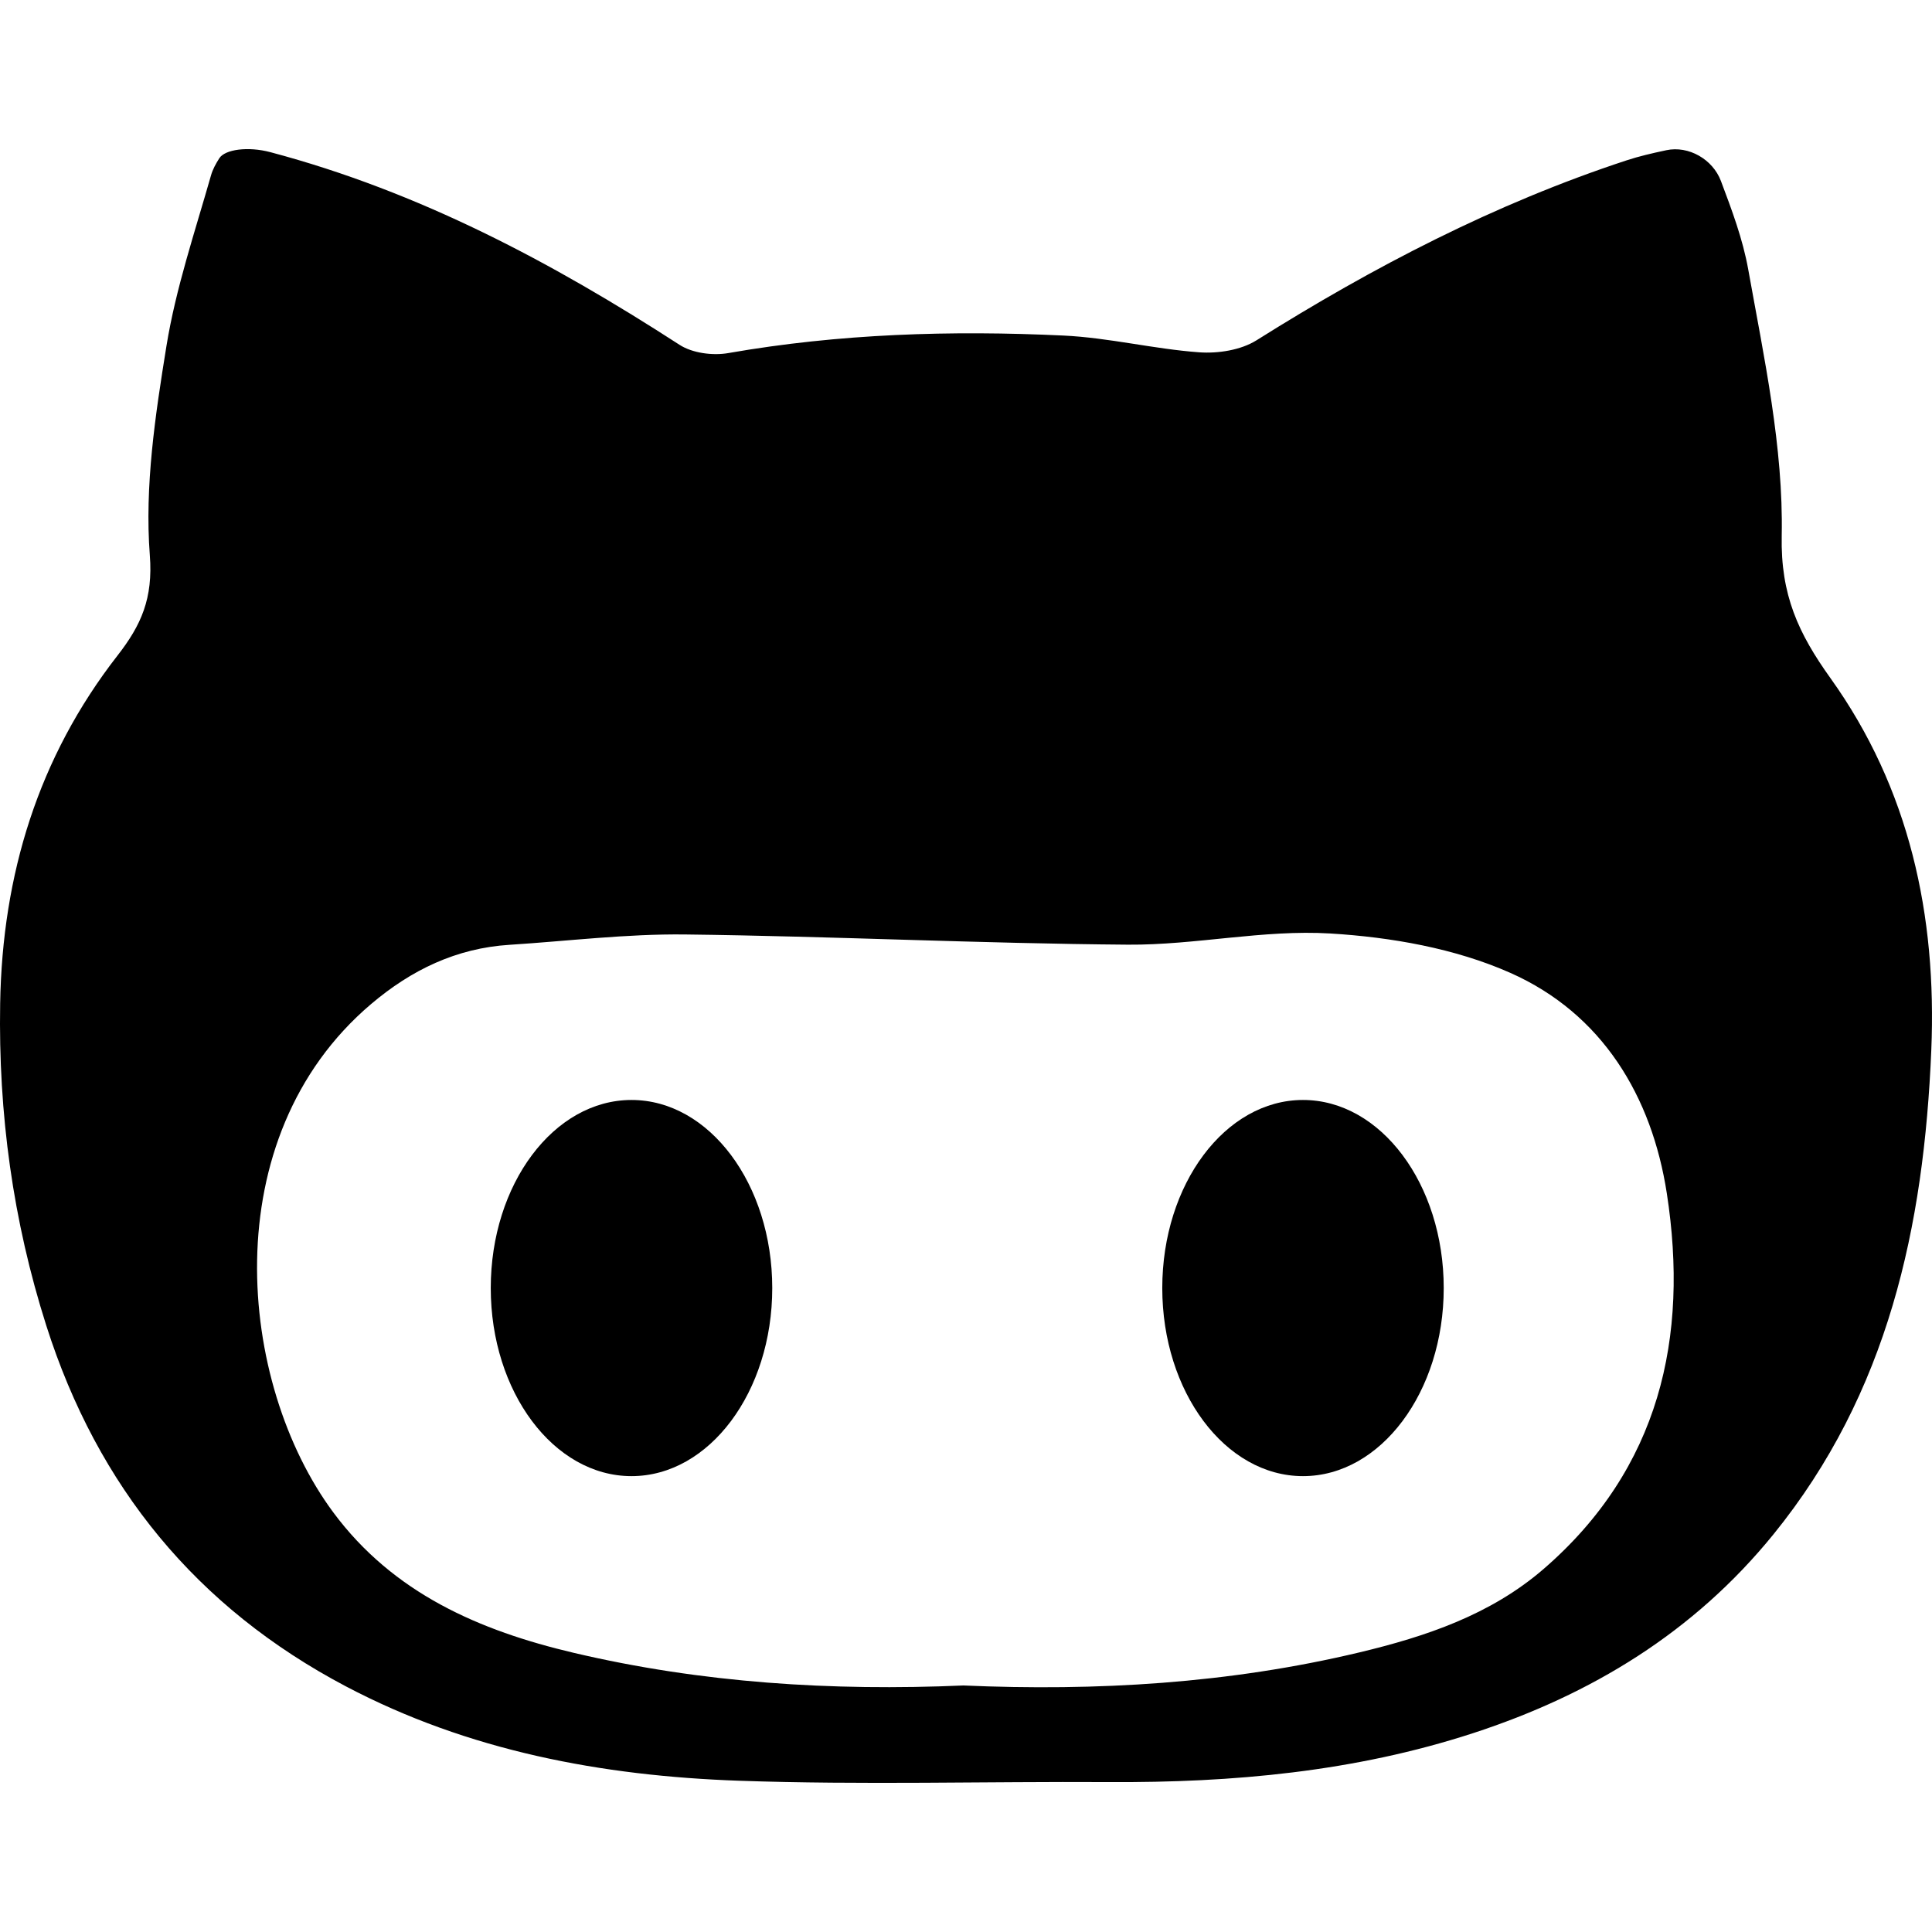
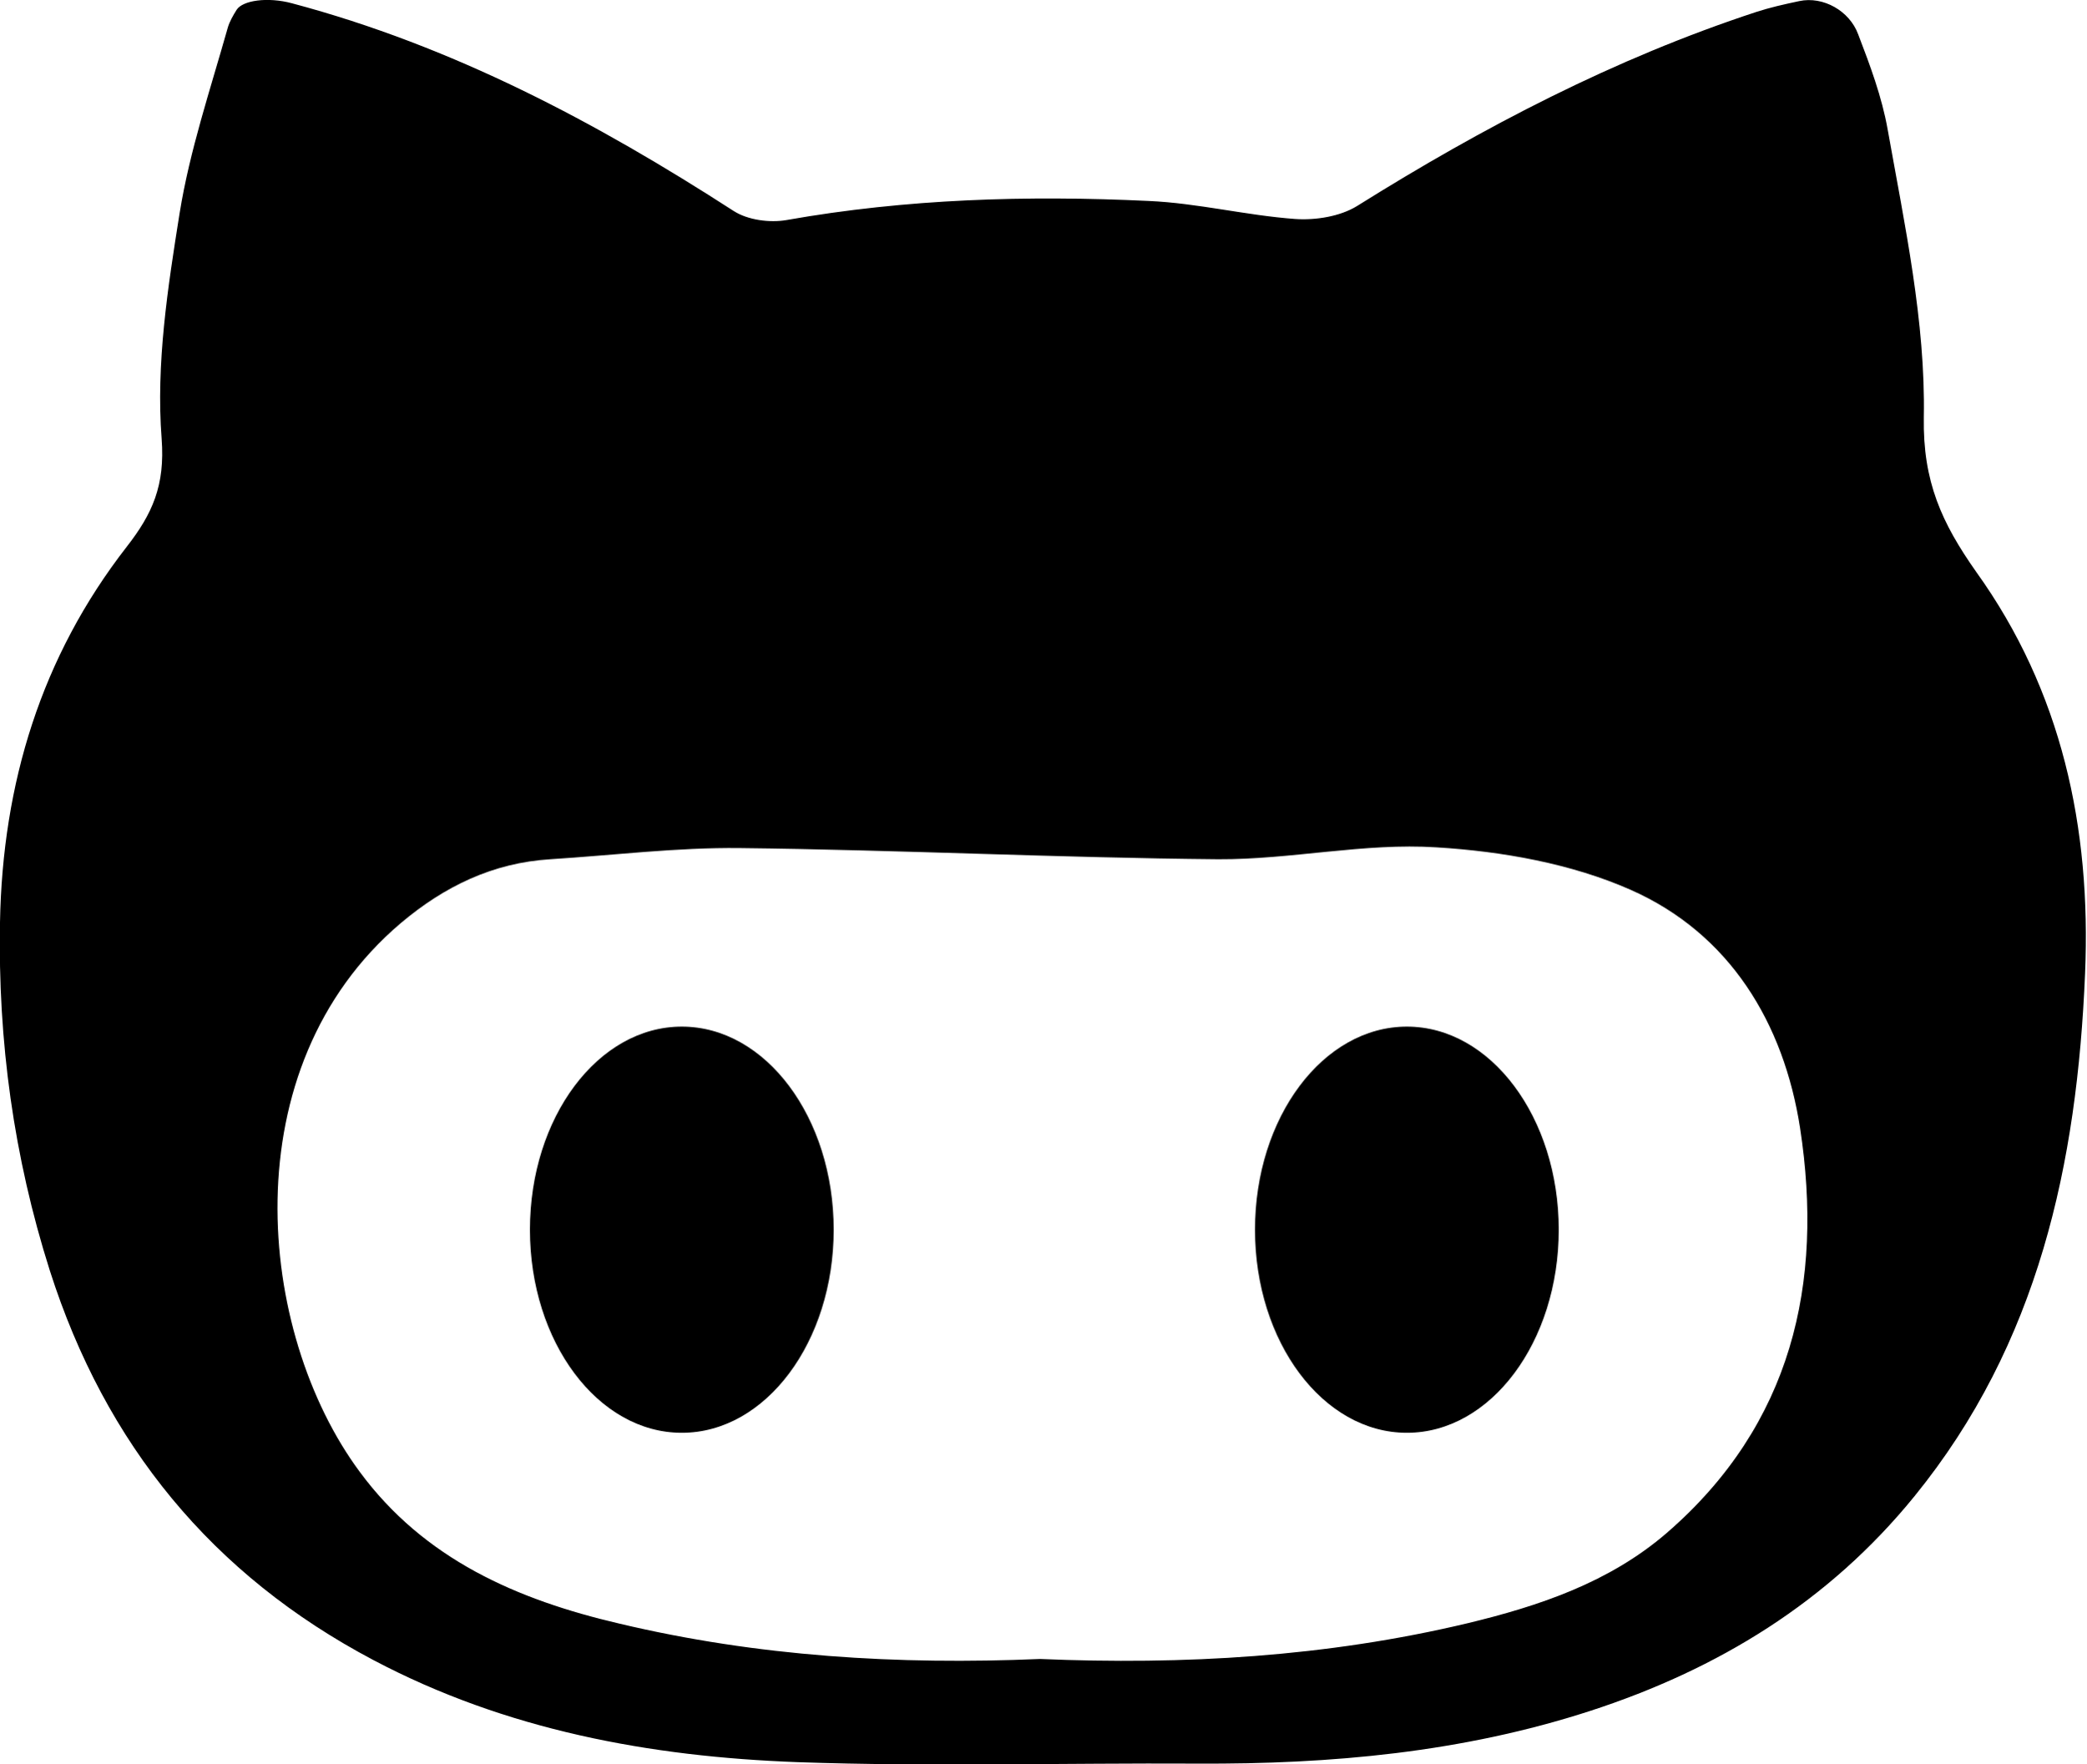
- <svg xmlns="http://www.w3.org/2000/svg" version="1.1" id="Capa_1" x="0px" y="0px" width="578.305px" height="578.305px" viewBox="0 0 578.305 578.305" style="enable-background:new 0 0 578.305 578.305;" xml:space="preserve">
+ <svg xmlns="http://www.w3.org/2000/svg" version="1.1" id="Capa_1" x="0px" y="0px" viewBox="0 0 578.3 489" style="enable-background:new 0 0 578.3 489;" xml:space="preserve">
  <g>
    <g>
-       <path d="M533.32,160.379c0.532-26.518-5.294-53.33-10.024-79.731c-1.628-9.088-4.927-17.87-8.177-26.487    c-2.448-6.487-9.676-10.618-16.334-9.198c-4.309,0.918-8.183,1.812-11.94,3.048c-39.327,12.938-75.741,31.86-110.723,53.844    c-4.7,2.95-11.536,4.015-17.21,3.599c-13.574-0.992-27.001-4.37-40.569-5.013c-33.58-1.591-67.093-0.569-100.368,5.251    c-4.626,0.808-10.716,0.012-14.559-2.472C165.27,78.537,125.582,57.411,80.937,45.55c-6.702-1.781-13.599-0.838-15.294,1.824    c-1.035,1.628-1.971,3.317-2.485,5.128c-4.823,16.946-10.539,33.807-13.342,51.114c-3.341,20.655-6.554,41.935-4.969,62.565    c0.998,12.968-2.583,20.937-9.669,30.037C11.407,226.757,0.703,261.861,0.048,300.35c-0.563,32.919,3.794,65,13.819,96.47    c15.355,48.219,45.006,84.406,89.652,107.95c36.708,19.357,76.708,26.818,117.639,28.256c36.892,1.292,73.856,0.196,110.79,0.404    c37.021,0.208,73.532-3.091,108.948-14.633c35.447-11.549,66.121-30.184,89.922-59.486    c34.376-42.326,45.079-92.186,47.276-144.965c1.684-40.361-6.542-78.329-30.178-111.347    C538.332,189.603,532.959,178.097,533.32,160.379z M462.047,469.641c-15.876,13.728-35.288,20.227-55.16,24.976    c-38.99,9.315-78.69,11.635-118.519,9.896c-39.37,1.707-78.287-0.747-116.592-9.762c-28.256-6.646-54.052-17.821-72.032-42.075    c-28.611-38.599-35.924-112.057,11.353-152.148c12.056-10.221,25.502-16.708,41.39-17.717c17.534-1.12,35.074-3.305,52.595-3.097    c44.199,0.526,88.378,2.724,132.571,3.054c20.184,0.146,40.509-4.56,60.545-3.348c18.207,1.102,37.351,4.455,53.875,11.781    c27.546,12.215,42.374,36.983,46.854,65.992C505.597,400.326,496.796,439.586,462.047,469.641z" />
-       <ellipse cx="390.026" cy="385.552" rx="42.124" ry="56.298" />
-       <ellipse cx="189.028" cy="385.552" rx="42.13" ry="56.298" />
+       <path d="M533.3,115.7c0.5-26.5-5.3-53.3-10-79.7c-1.6-9.1-4.9-17.9-8.2-26.5c-2.4-6.5-9.7-10.6-16.3-9.2c-4.3,0.9-8.2,1.8-11.9,3    c-39.3,12.9-75.7,31.9-110.7,53.8c-4.7,2.9-11.5,4-17.2,3.6c-13.6-1-27-4.4-40.6-5c-33.6-1.6-67.1-0.6-100.4,5.3    c-4.6,0.8-10.7,0-14.6-2.5C165.3,33.9,125.6,12.8,80.9,0.9c-6.7-1.8-13.6-0.8-15.3,1.8c-1,1.6-2,3.3-2.5,5.1    C58.3,24.8,52.6,41.7,49.8,59c-3.3,20.7-6.6,41.9-5,62.6c1,13-2.6,20.9-9.7,30C11.4,182.1,0.7,217.2,0,255.7    c-0.6,32.9,3.8,65,13.8,96.5c15.4,48.2,45,84.4,89.7,108c36.7,19.4,76.7,26.8,117.6,28.3c36.9,1.3,73.9,0.2,110.8,0.4    c37,0.2,73.5-3.1,108.9-14.6c35.4-11.5,66.1-30.2,89.9-59.5c34.4-42.3,45.1-92.2,47.3-145c1.7-40.4-6.5-78.3-30.2-111.3    C538.3,145,533,133.5,533.3,115.7z M462,425c-15.9,13.7-35.3,20.2-55.2,25c-39,9.3-78.7,11.6-118.5,9.9    c-39.4,1.7-78.3-0.7-116.6-9.8c-28.3-6.6-54.1-17.8-72-42.1C71.1,369.4,63.8,296,111.1,255.9c12.1-10.2,25.5-16.7,41.4-17.7    c17.5-1.1,35.1-3.3,52.6-3.1c44.2,0.5,88.4,2.7,132.6,3.1c20.2,0.1,40.5-4.6,60.5-3.3c18.2,1.1,37.4,4.5,53.9,11.8    c27.5,12.2,42.4,37,46.9,66C505.6,355.7,496.8,394.9,462,425z" />
+       <ellipse cx="390" cy="340.9" rx="42.1" ry="56.3" />
+       <ellipse cx="189" cy="340.9" rx="42.1" ry="56.3" />
    </g>
  </g>
-   <g>
- </g>
-   <g>
- </g>
-   <g>
- </g>
-   <g>
- </g>
-   <g>
- </g>
-   <g>
- </g>
-   <g>
- </g>
-   <g>
- </g>
-   <g>
- </g>
-   <g>
- </g>
-   <g>
- </g>
-   <g>
- </g>
-   <g>
- </g>
-   <g>
- </g>
-   <g>
- </g>
</svg>
